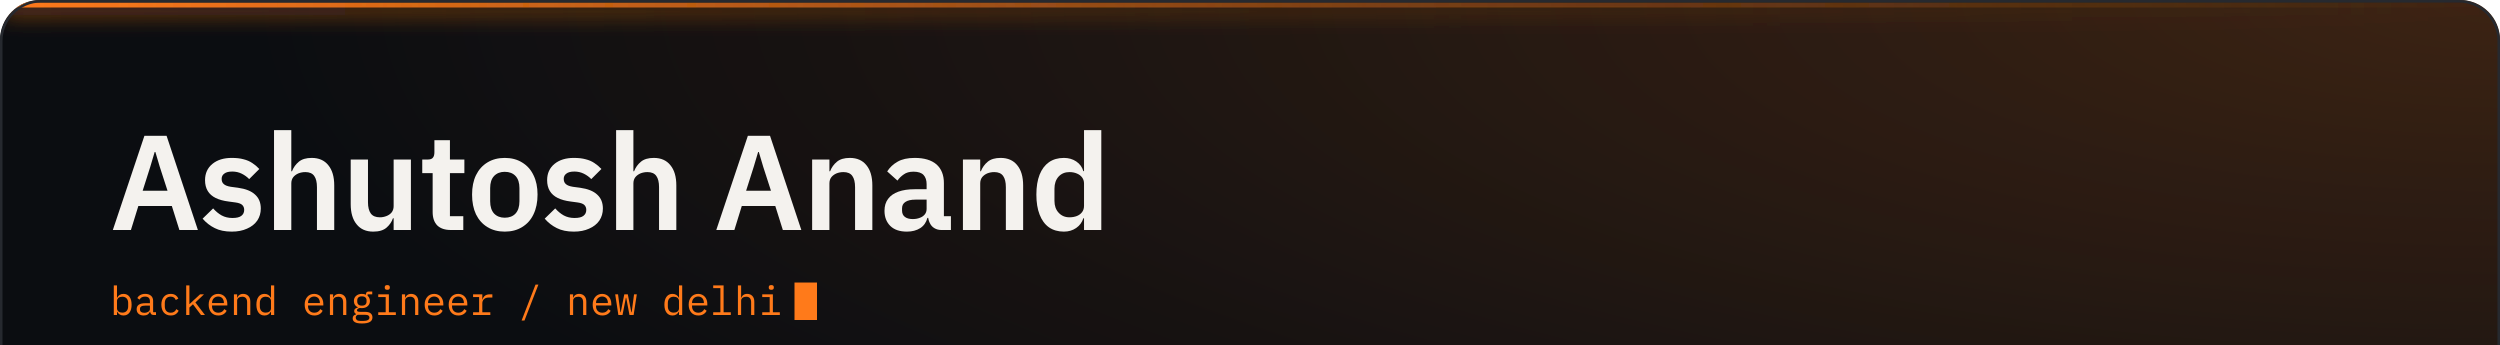
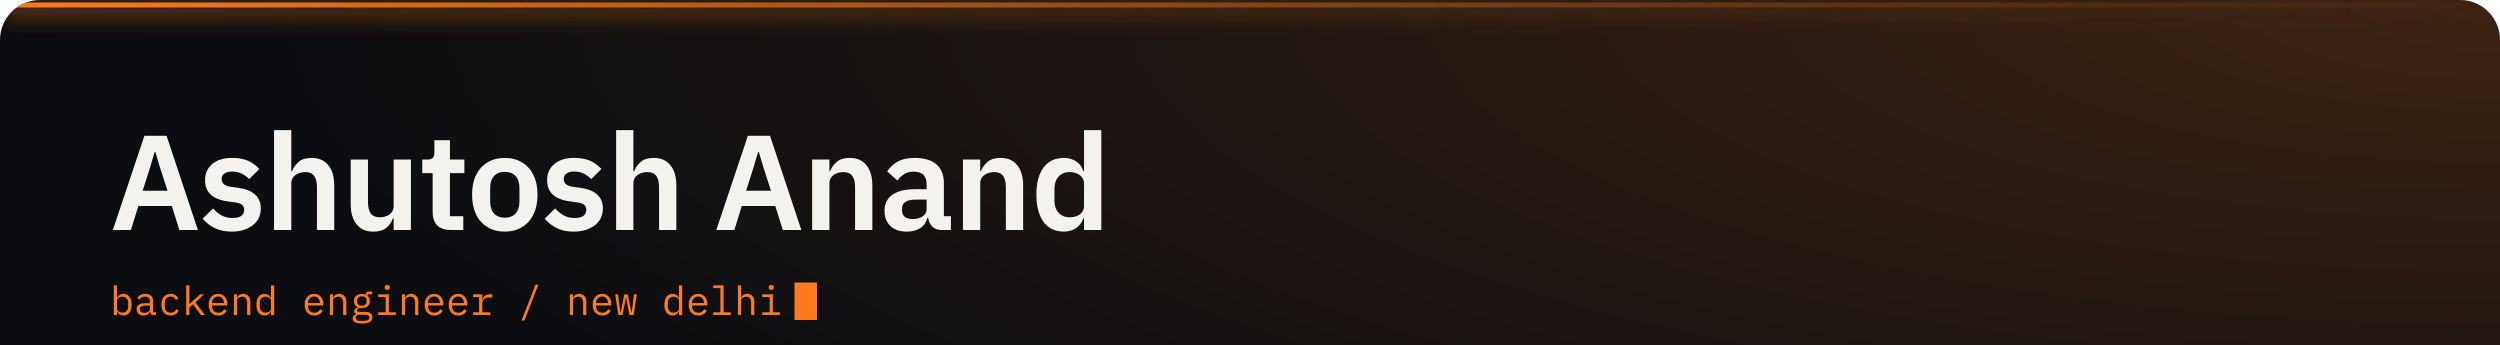
<svg xmlns="http://www.w3.org/2000/svg" viewBox="0 0 1000 138" role="img" aria-label="Ashutosh Anand">
  <defs>
    <clipPath id="panel">
      <rect width="1000" height="1818" rx="16" />
    </clipPath>
    <radialGradient id="wash" cx="1" cy="0" r="0.9">
      <stop offset="0" stop-color="#FF7A1A" stop-opacity="0.2" />
      <stop offset="1" stop-color="#FF7A1A" stop-opacity="0" />
    </radialGradient>
    <filter id="neon" x="-5%" y="-900%" width="110%" height="1900%">
      <feGaussianBlur stdDeviation="5" result="blur" />
      <feMerge>
        <feMergeNode in="blur" />
        <feMergeNode in="blur" />
        <feMergeNode in="SourceGraphic" />
      </feMerge>
    </filter>
    <linearGradient id="edge" x1="0" x2="1">
      <stop offset="0" stop-color="#FF7A1A" />
      <stop offset="0.55" stop-color="#FF7A1A" stop-opacity="0.35" />
      <stop offset="1" stop-color="#FF7A1A" stop-opacity="0" />
    </linearGradient>
    <linearGradient id="spark" x1="0" x2="1">
      <stop offset="0" stop-color="#FF7A1A" stop-opacity="0" />
      <stop offset="0.8" stop-color="#FFC48F" />
      <stop offset="1" stop-color="#FFF1E3" />
    </linearGradient>
    <path id="mo47" d="M90 -138 438 760H510L162 -138Z" />
    <path id="mo97" d="M495 0Q448 0 428 24Q408 48 403 84H398Q381 39 344 14Q306 -12 243 -12Q162 -12 114 30Q66 72 66 145Q66 217 118 256Q171 295 288 295H398V346Q398 403 366 432Q334 460 275 460Q223 460 190 440Q157 419 137 384L83 424Q93 444 110 463Q127 482 152 496Q177 511 209 520Q241 528 280 528Q371 528 424 482Q478 436 478 354V70H550V0ZM257 55Q288 55 314 62Q339 70 358 82Q377 95 388 112Q398 130 398 150V235H288Q216 235 183 215Q150 195 150 157V136Q150 96 178 76Q207 55 257 55Z" />
    <path id="mo98" d="M95 740H175V432H179Q229 528 338 528Q433 528 486 457Q540 386 540 258Q540 130 486 59Q433 -12 338 -12Q229 -12 179 84H175V0H95ZM307 59Q377 59 416 102Q454 144 454 214V302Q454 372 416 414Q377 457 307 457Q280 457 256 450Q232 443 214 430Q196 416 186 396Q175 377 175 351V165Q175 139 186 120Q196 100 214 86Q232 73 256 66Q280 59 307 59Z" />
    <path id="mo99" d="M318 -12Q262 -12 218 8Q175 27 145 62Q115 97 100 147Q84 197 84 258Q84 319 100 369Q116 419 146 454Q176 490 219 509Q262 528 317 528Q392 528 439 495Q486 462 508 409L444 375Q430 415 398 437Q365 459 317 459Q282 459 254 448Q227 436 208 415Q189 394 180 365Q170 336 170 302V214Q170 180 180 151Q189 122 208 101Q227 80 255 68Q283 57 319 57Q371 57 405 81Q439 105 459 147L516 108Q493 56 444 22Q396 -12 318 -12Z" />
    <path id="mo100" d="M425 84H421Q371 -12 262 -12Q167 -12 114 59Q60 130 60 258Q60 386 114 457Q167 528 262 528Q371 528 421 432H425V740H505V0H425ZM293 59Q320 59 344 66Q368 73 386 86Q404 100 414 120Q425 139 425 165V351Q425 377 414 396Q404 416 386 430Q368 443 344 450Q320 457 293 457Q223 457 184 414Q146 372 146 302V214Q146 144 184 102Q223 59 293 59Z" />
    <path id="mo101" d="M309 -12Q253 -12 208 7Q164 26 132 62Q101 97 84 146Q67 196 67 257Q67 319 84 369Q102 419 133 454Q164 490 208 509Q251 528 304 528Q356 528 398 509Q441 490 471 456Q501 423 517 377Q533 331 533 276V238H151V214Q151 180 162 151Q173 122 194 101Q214 80 244 68Q273 57 309 57Q361 57 399 81Q437 105 457 147L516 107Q493 55 440 22Q386 -12 309 -12ZM304 462Q271 462 243 450Q215 438 194 417Q174 396 162 368Q151 339 151 305V298H447V309Q447 343 436 371Q426 399 408 420Q389 440 362 451Q336 462 304 462Z" />
    <path id="mo103" d="M561 -59Q561 -137 496 -174Q431 -212 301 -212Q176 -212 122 -179Q67 -146 67 -84Q67 -42 89 -19Q111 4 151 15V27Q129 38 117 55Q105 72 105 98Q105 138 132 158Q158 178 198 188V192Q150 213 124 254Q97 295 97 350Q97 389 111 422Q125 455 152 478Q178 502 215 515Q252 528 297 528Q355 528 399 507V516Q399 546 413 566Q427 586 461 586H556V516H440V481Q468 457 483 424Q498 391 498 350Q498 311 484 278Q469 245 443 222Q417 198 380 185Q342 172 297 172Q284 172 272 173Q260 174 248 176Q236 174 223 170Q210 165 199 158Q188 150 181 140Q174 130 174 117Q174 94 197 86Q220 79 257 79H371Q471 79 516 42Q561 4 561 -59ZM486 -63Q486 -32 461 -14Q436 5 374 5H195Q143 -16 143 -65Q143 -99 170 -124Q197 -148 260 -148H338Q408 -148 447 -126Q486 -105 486 -63ZM297 234Q357 234 386 262Q414 290 414 336V365Q414 411 386 438Q357 466 297 466Q237 466 209 438Q181 411 181 365V336Q181 290 209 262Q237 234 297 234Z" />
    <path id="mo104" d="M98 740H178V432H182Q190 451 202 468Q214 486 232 499Q249 512 273 520Q297 528 329 528Q410 528 459 476Q508 425 508 331V0H428V317Q428 388 397 422Q366 457 306 457Q282 457 259 451Q236 445 218 433Q200 421 189 402Q178 383 178 358V0H98Z" />
    <path id="mo105" d="M332 630Q297 630 283 644Q269 659 269 681V697Q269 719 283 734Q297 748 332 748Q367 748 381 734Q395 719 395 697V681Q395 659 381 644Q367 630 332 630ZM106 68H292V448H106V516H372V68H546V0H106Z" />
    <path id="mo107" d="M105 740H185V273H189L279 358L451 516H549L335 314L574 0H475L274 268L185 187V0H105Z" />
    <path id="mo108" d="M80 68H260V672H80V740H340V68H520V0H80Z" />
    <path id="mo110" d="M98 0V516H178V432H182Q190 451 202 468Q214 486 232 499Q249 512 273 520Q297 528 329 528Q410 528 459 476Q508 425 508 331V0H428V317Q428 388 397 422Q366 457 306 457Q282 457 259 451Q236 445 218 433Q200 421 189 402Q178 383 178 358V0Z" />
    <path id="mo114" d="M77 68H228V448H77V516H308V386H313Q329 447 374 482Q418 516 487 516H559V436H462Q393 436 350 396Q308 356 308 291V68H508V0H77Z" />
    <path id="mo119" d="M30 516H101L160 70H169L257 516H345L433 70H442L501 516H570L491 0H387L305 432H297L213 0H109Z" />
    <path id="se65" d="M651 0H514L458 178H210L155 0H21L255 698H419ZM426 291 369 467 336 578H331L298 467L242 291Z" />
    <path id="se97" d="M529 0H458Q429 0 406 14Q384 27 372 53Q359 79 359 114V125L391 90H355Q342 40 302 14Q261 -12 203 -12Q123 -12 80 30Q37 73 37 142Q37 196 64 231Q90 266 140 284Q190 302 260 302H349V340Q349 383 326 408Q303 432 252 432Q207 432 180 412Q152 393 133 366L57 434Q86 479 134 506Q182 534 261 534Q366 534 422 486Q477 437 477 348V102H529ZM349 225H267Q217 225 192 208Q167 192 167 161V144Q167 113 188 97Q209 81 246 81Q275 81 298 90Q321 98 335 115Q349 132 349 156Z" />
    <path id="se100" d="M398 0V87H393Q379 42 340 15Q301 -12 249 -12Q184 -12 138 20Q93 52 69 114Q45 175 45 262Q45 349 69 410Q93 470 138 502Q184 534 249 534Q301 534 340 508Q380 481 393 436H398V740H526V0ZM290 94Q321 94 346 104Q370 114 384 133Q398 152 398 179V345Q398 370 384 389Q370 408 346 418Q321 429 290 429Q241 429 210 396Q179 362 179 306V216Q179 161 210 128Q241 94 290 94Z" />
    <path id="se104" d="M74 0V740H202V435H207Q223 477 258 506Q292 534 353 534Q433 534 476 480Q520 427 520 330V0H392V317Q392 372 372 400Q352 429 306 429Q280 429 256 420Q232 410 217 392Q202 373 202 345V0Z" />
    <path id="se110" d="M202 0H74V522H202V435H207Q223 477 258 506Q292 534 353 534Q433 534 476 480Q520 427 520 330V0H392V317Q392 372 372 400Q352 429 306 429Q280 429 256 420Q232 410 217 392Q202 373 202 345Z" />
    <path id="se111" d="M281 -12Q207 -12 152 22Q98 55 68 116Q39 178 39 262Q39 346 68 406Q98 467 152 500Q207 534 281 534Q356 534 410 500Q465 467 494 406Q524 346 524 262Q524 178 494 116Q465 55 410 22Q356 -12 281 -12ZM281 91Q332 91 361 122Q390 154 390 213V310Q390 369 361 400Q332 431 281 431Q232 431 202 400Q173 369 173 310V213Q173 154 202 122Q232 91 281 91Z" />
    <path id="se115" d="M245 -12Q170 -12 119 14Q68 39 29 84L107 160Q136 127 170 108Q205 89 250 89Q296 89 316 105Q337 121 337 149Q337 172 322 186Q308 199 273 204L221 211Q165 218 126 237Q87 256 67 289Q47 322 47 369Q47 445 102 490Q156 534 245 534Q296 534 332 524Q369 515 397 496Q425 478 449 452L374 377Q351 401 319 417Q287 433 249 433Q209 433 190 418Q170 404 170 379Q170 353 186 340Q201 326 238 320L291 313Q377 301 418 262Q460 224 460 159Q460 109 434 70Q407 31 358 10Q310 -12 245 -12Z" />
    <path id="se116" d="M329 0H237Q171 0 136 34Q102 69 102 133V421H25V522H65Q94 522 104 536Q115 549 115 576V665H230V522H337V421H230V102H329Z" />
    <path id="se117" d="M386 0V87H381Q368 48 334 18Q300 -12 235 -12Q155 -12 112 42Q68 95 68 192V522H196V205Q196 151 217 122Q238 94 284 94Q309 94 332 103Q356 112 371 130Q386 149 386 177V522H514V0Z" />
  </defs>
  <g clip-path="url(#panel)">
    <rect width="1000" height="1818" fill="#0B0D11" />
    <rect width="1000" height="300" fill="url(#wash)" />
    <rect x="0" y="1" width="1000" height="2" fill="url(#edge)" filter="url(#neon)" />
    <rect x="-260" y="1" width="260" height="2" fill="url(#spark)" filter="url(#neon)">
      <animate attributeName="x" values="-260;1000;1000" keyTimes="0;0.6;1" dur="6s" repeatCount="indefinite" />
    </rect>
    <g fill="#F4F2EE" transform="translate(44.00 92.00) scale(0.054 -0.054)">
      <use href="#se65" x="0" />
      <use href="#se115" x="657" />
      <use href="#se104" x="1141" />
      <use href="#se117" x="1715" />
      <use href="#se116" x="2288" />
      <use href="#se111" x="2643" />
      <use href="#se115" x="3191" />
      <use href="#se104" x="3675" />
      <use href="#se65" x="4470" />
      <use href="#se110" x="5127" />
      <use href="#se97" x="5700" />
      <use href="#se110" x="6244" />
      <use href="#se100" x="6817" />
    </g>
    <g fill="#FF7A1A" transform="translate(44.00 126.00) scale(0.016 -0.016)">
      <use href="#mo98" x="0" />
      <use href="#mo97" x="600" />
      <use href="#mo99" x="1200" />
      <use href="#mo107" x="1800" />
      <use href="#mo101" x="2400" />
      <use href="#mo110" x="3000" />
      <use href="#mo100" x="3600" />
      <use href="#mo101" x="4800" />
      <use href="#mo110" x="5400" />
      <use href="#mo103" x="6000" />
      <use href="#mo105" x="6600" />
      <use href="#mo110" x="7200" />
      <use href="#mo101" x="7800" />
      <use href="#mo101" x="8400" />
      <use href="#mo114" x="9000" />
      <use href="#mo47" x="10200" />
      <use href="#mo110" x="11400" />
      <use href="#mo101" x="12000" />
      <use href="#mo119" x="12600" />
      <use href="#mo100" x="13800" />
      <use href="#mo101" x="14400" />
      <use href="#mo108" x="15000" />
      <use href="#mo104" x="15600" />
      <use href="#mo105" x="16200" />
    </g>
    <rect x="317.8" y="113" width="9" height="15" fill="#FF7A1A">
      <animate attributeName="opacity" values="1;1;0;0" keyTimes="0;0.5;0.5;1" dur="1.1s" repeatCount="indefinite" />
    </rect>
  </g>
-   <rect x="0.5" y="0.5" width="999" height="1817" rx="16" fill="none" stroke="#26292F" />
</svg>
